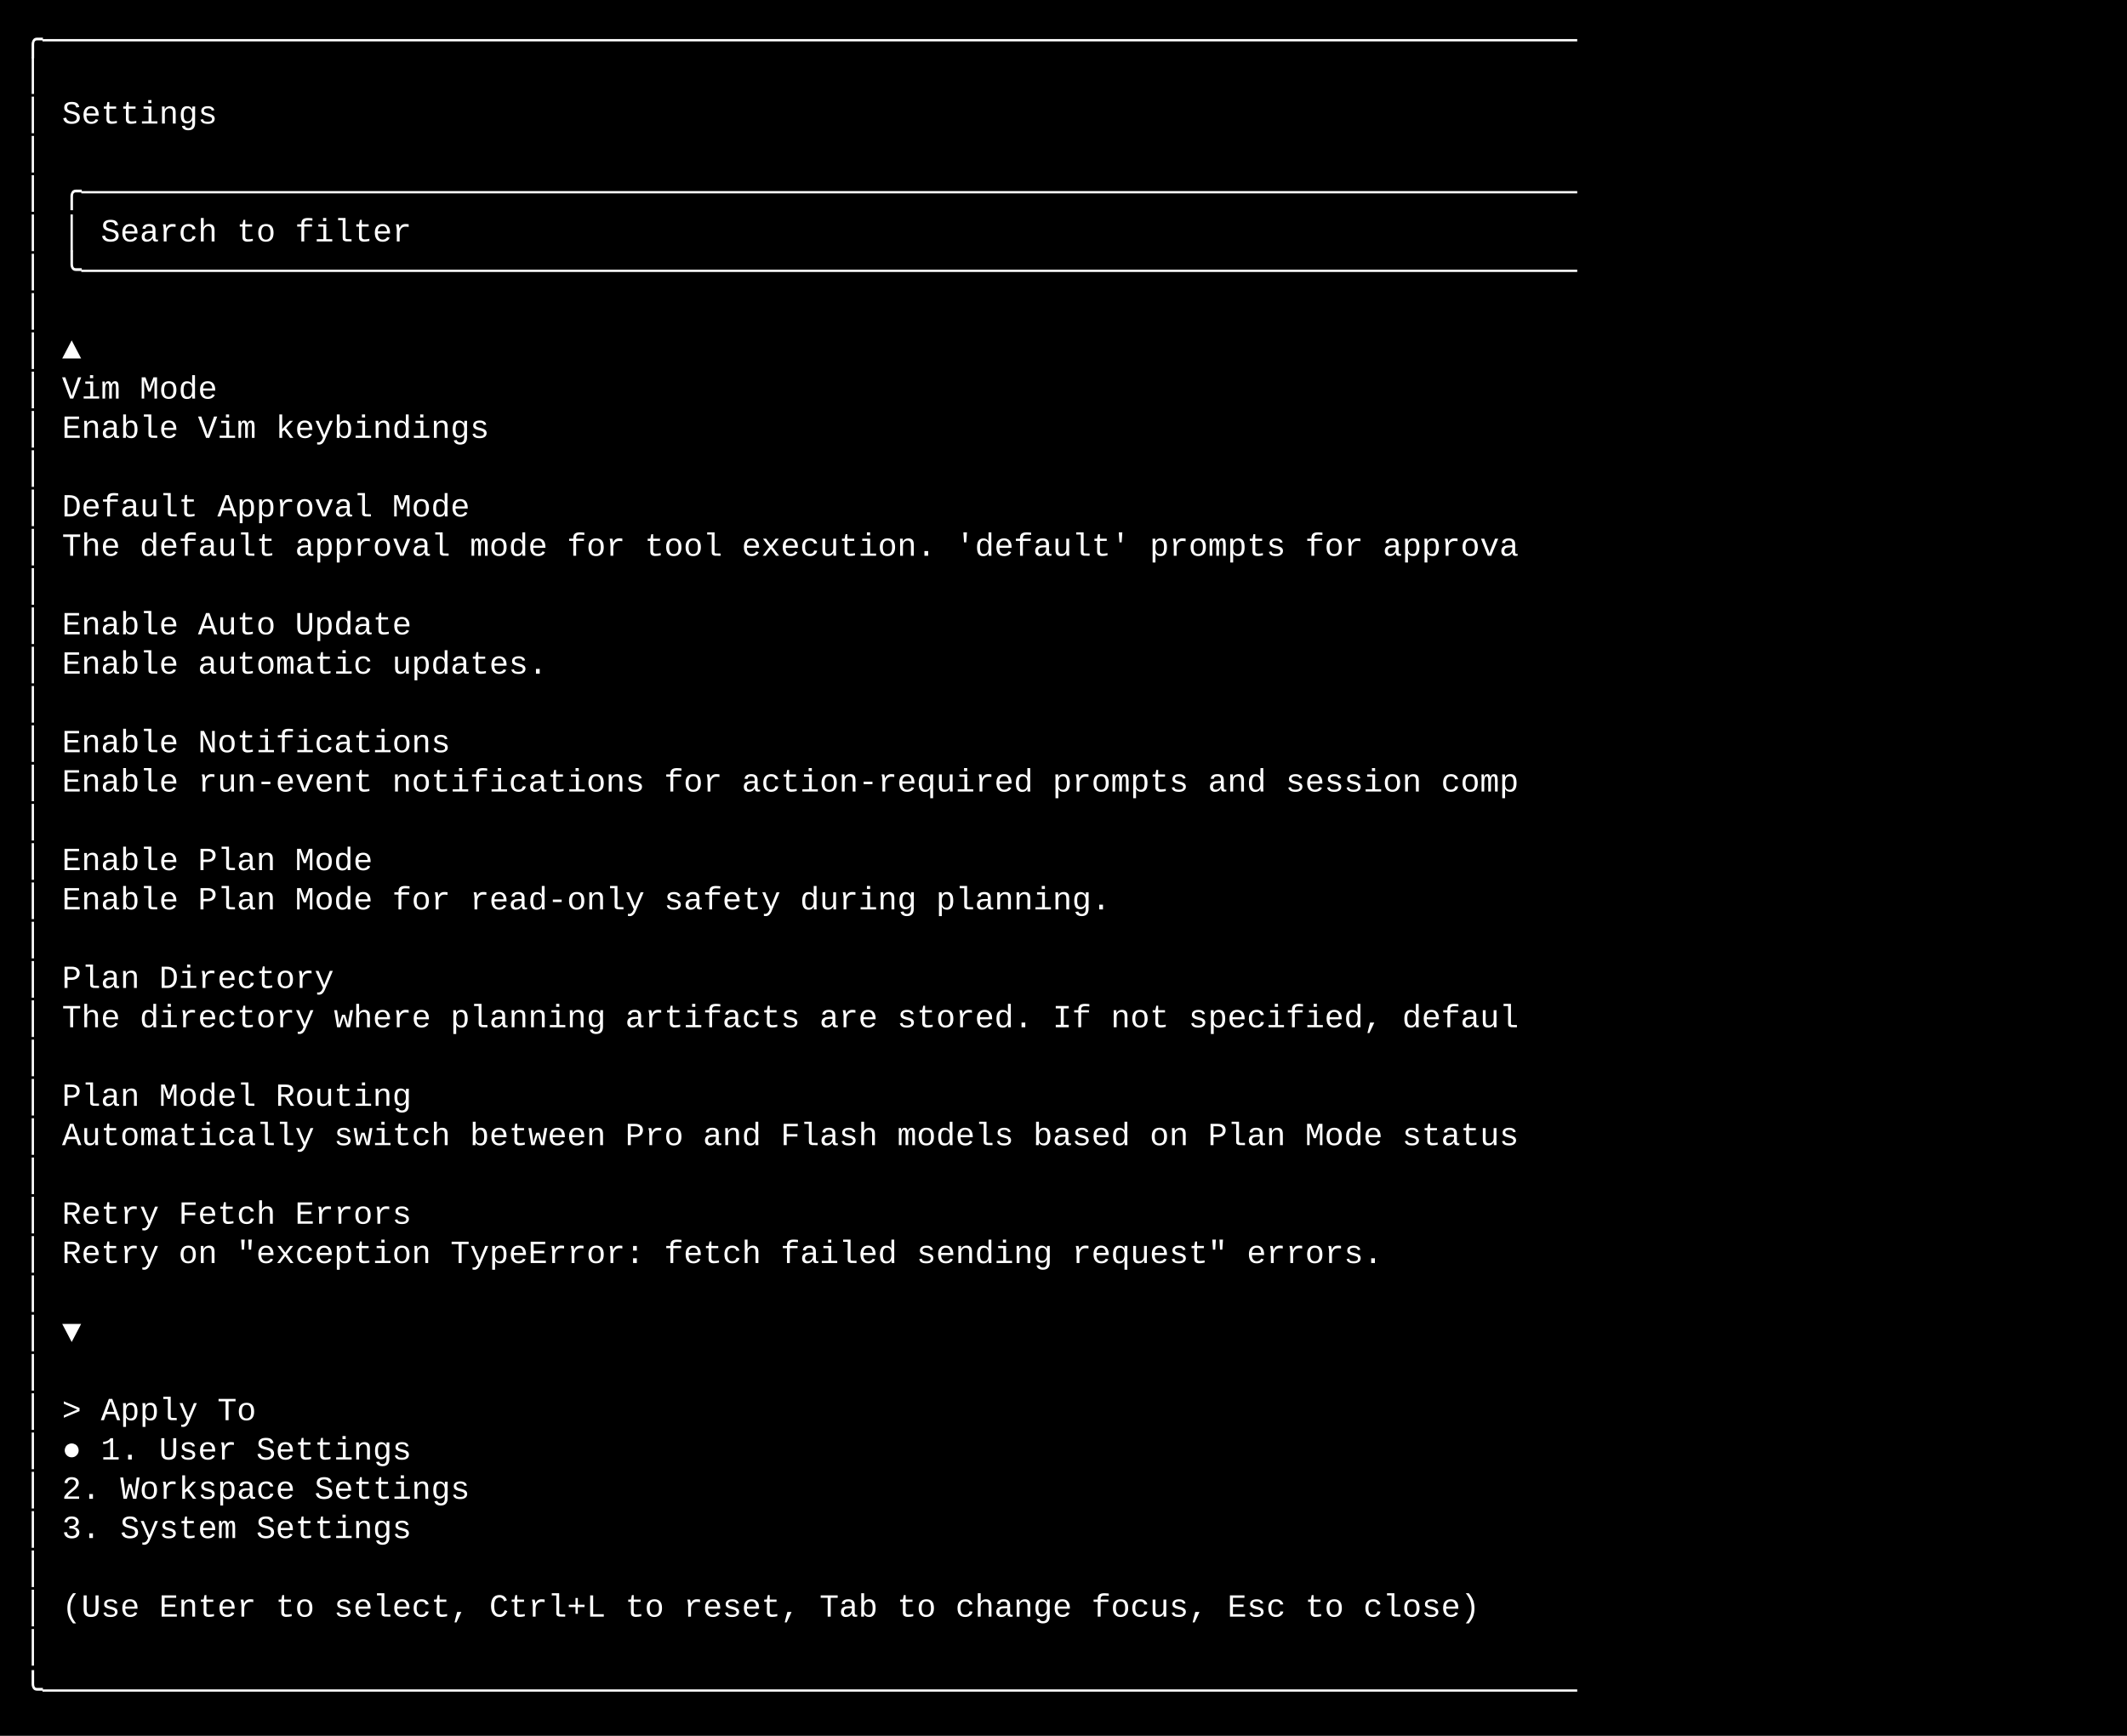
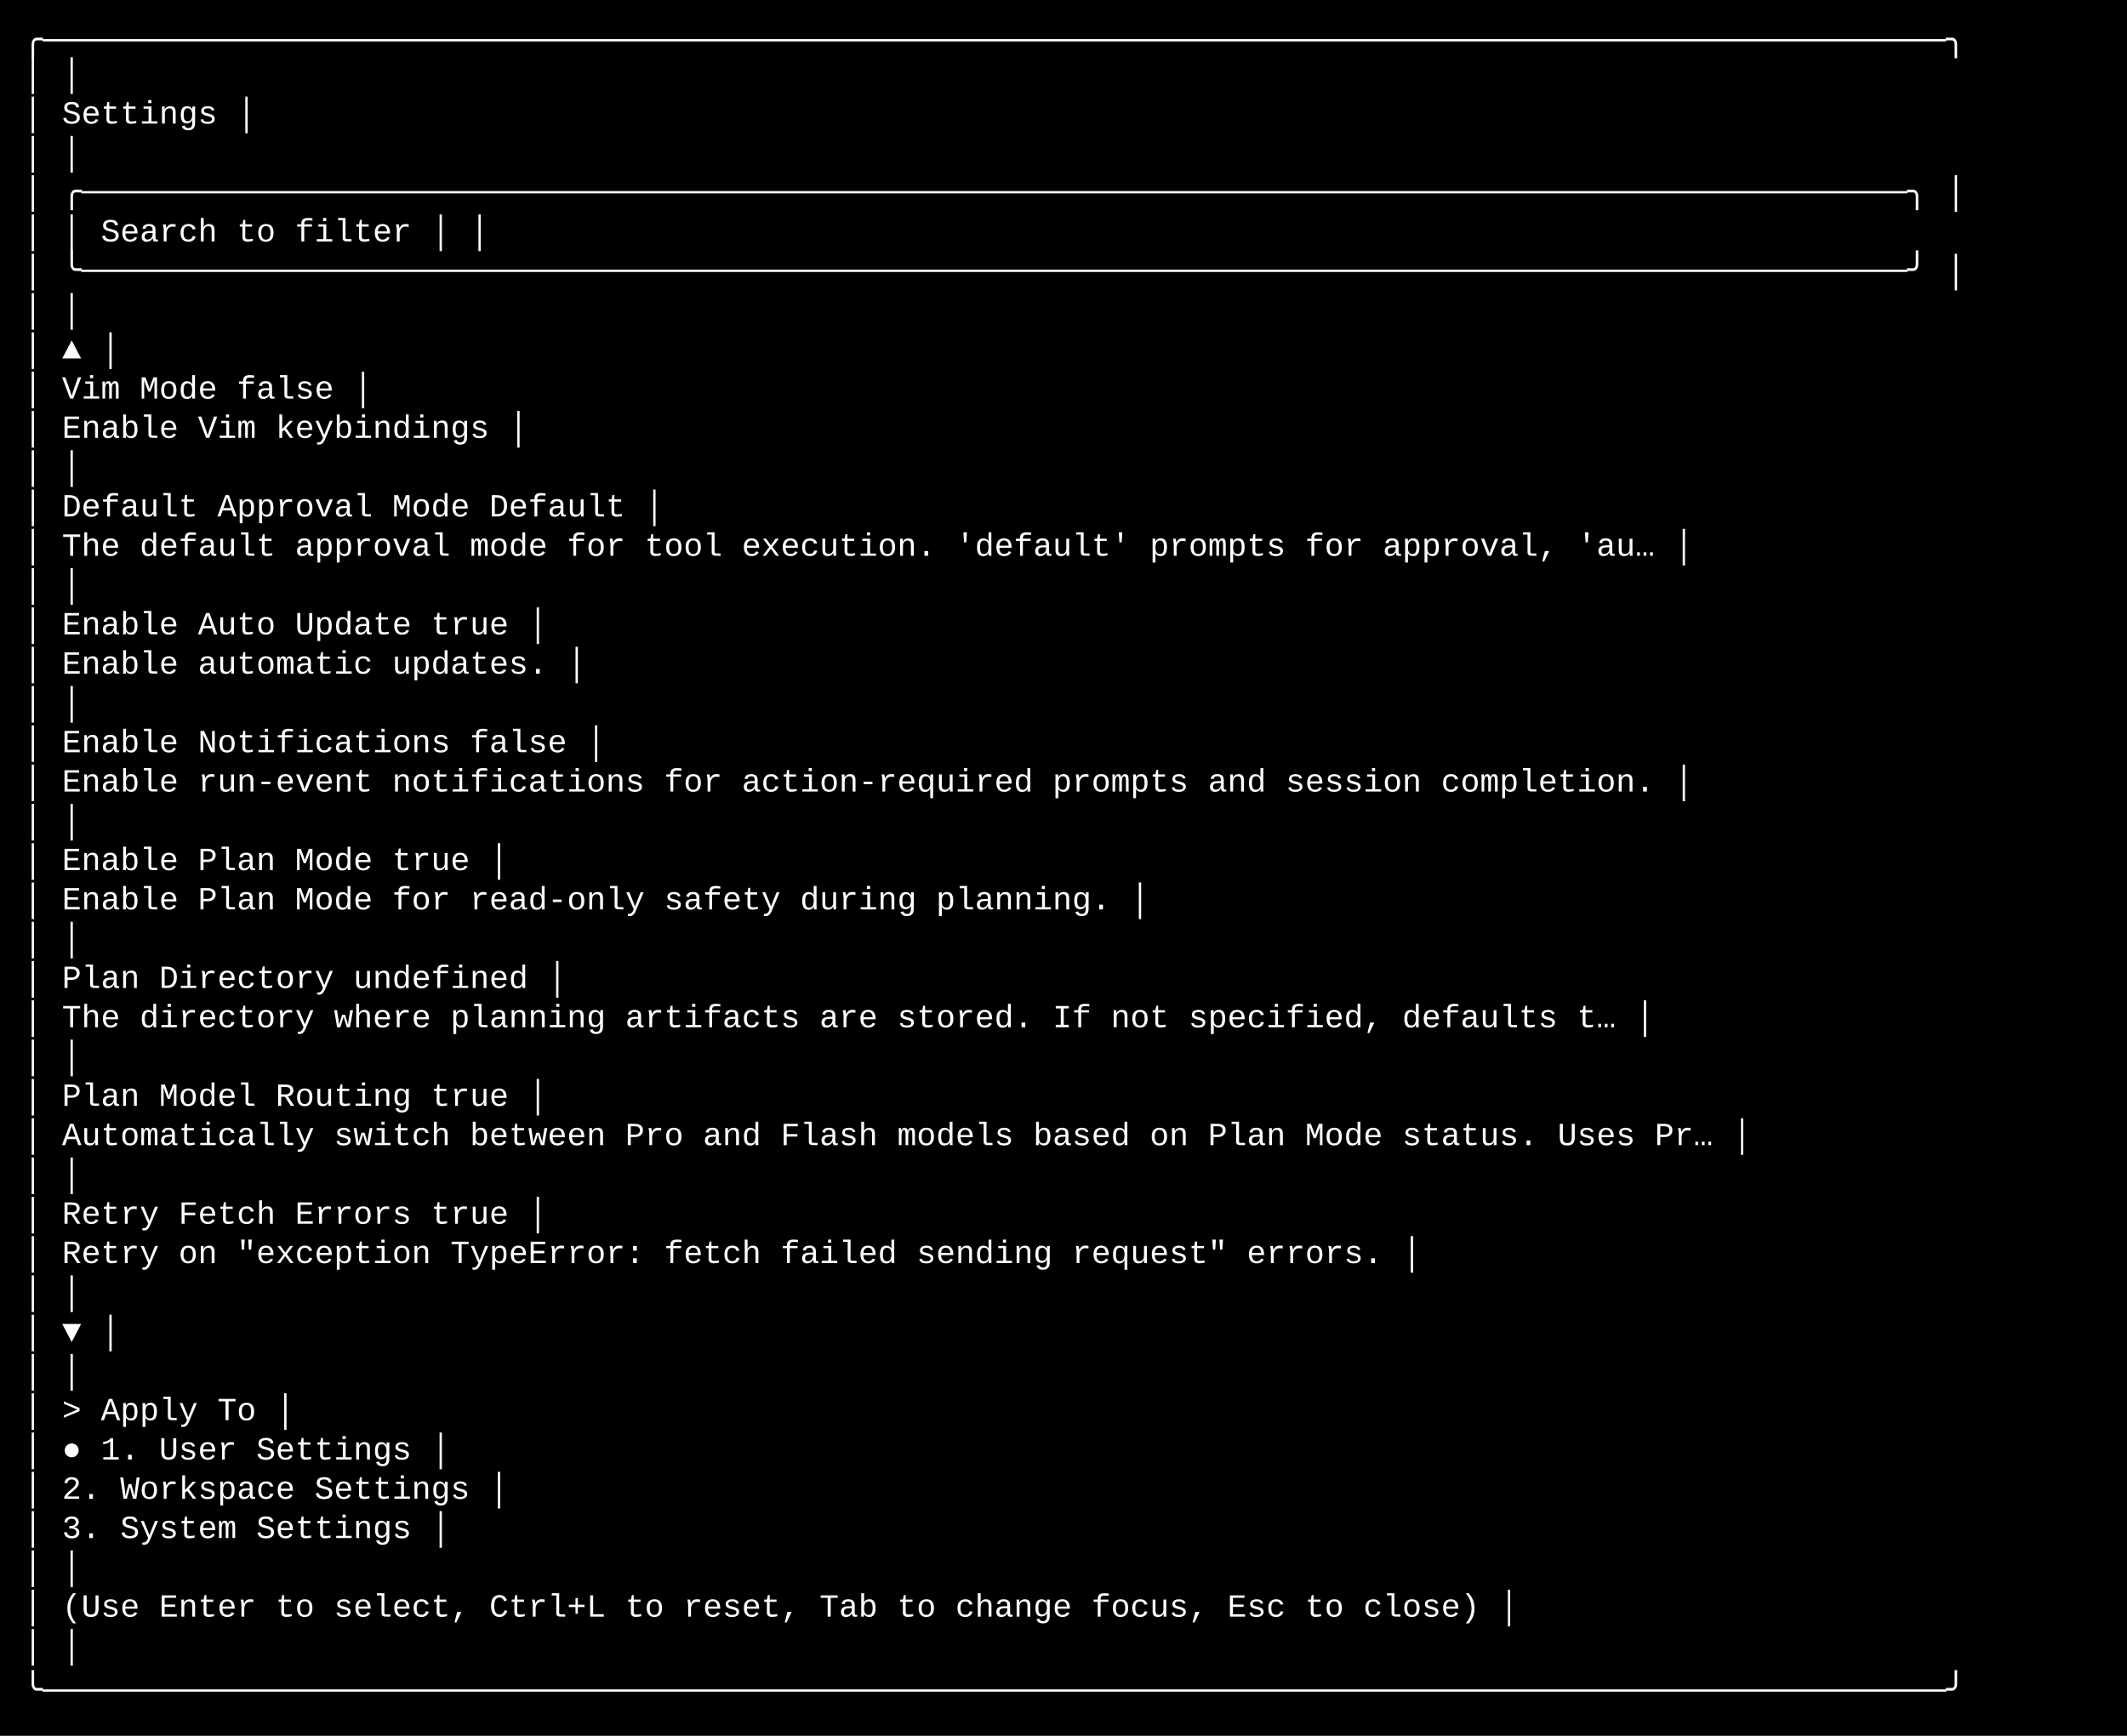
<svg xmlns="http://www.w3.org/2000/svg" width="920" height="751" viewBox="0 0 920 751">
  <style>
    text { font-family: Consolas, "Courier New", monospace; font-size: 14px; dominant-baseline: text-before-edge; white-space: pre; }
  </style>
  <rect width="920" height="751" fill="#000000" />
  <g transform="translate(10, 10)">
-     <text x="0" y="2" fill="#ffffff" textLength="900" lengthAdjust="spacingAndGlyphs">╭───────────────────────────────────────────────────────────────────────────────                    </text>
-     <text x="0" y="19" fill="#ffffff" textLength="900" lengthAdjust="spacingAndGlyphs">│                                                                                                   </text>
-     <text x="0" y="36" fill="#ffffff" textLength="900" lengthAdjust="spacingAndGlyphs">│    Settings                                                                                       </text>
-     <text x="0" y="53" fill="#ffffff" textLength="900" lengthAdjust="spacingAndGlyphs">│                                                                                                   </text>
-     <text x="0" y="70" fill="#ffffff" textLength="900" lengthAdjust="spacingAndGlyphs">│ ╭─────────────────────────────────────────────────────────────────────────────                    </text>
-     <text x="0" y="87" fill="#ffffff" textLength="900" lengthAdjust="spacingAndGlyphs">│ │ Search to filter                                                                                </text>
-     <text x="0" y="104" fill="#ffffff" textLength="900" lengthAdjust="spacingAndGlyphs">│ ╰─────────────────────────────────────────────────────────────────────────────                    </text>
-     <text x="0" y="121" fill="#ffffff" textLength="900" lengthAdjust="spacingAndGlyphs">│                                                                                                   </text>
-     <text x="0" y="138" fill="#ffffff" textLength="900" lengthAdjust="spacingAndGlyphs">│  ▲                                                                                                </text>
-     <text x="0" y="155" fill="#ffffff" textLength="900" lengthAdjust="spacingAndGlyphs">│    Vim Mode                                                                                       </text>
-     <text x="0" y="172" fill="#ffffff" textLength="900" lengthAdjust="spacingAndGlyphs">│    Enable Vim keybindings                                                                         </text>
-     <text x="0" y="189" fill="#ffffff" textLength="900" lengthAdjust="spacingAndGlyphs">│                                                                                                   </text>
-     <text x="0" y="206" fill="#ffffff" textLength="900" lengthAdjust="spacingAndGlyphs">│    Default Approval Mode                                                                          </text>
-     <text x="0" y="223" fill="#ffffff" textLength="900" lengthAdjust="spacingAndGlyphs">│    The default approval mode for tool execution. 'default' prompts for approva                    </text>
-     <text x="0" y="240" fill="#ffffff" textLength="900" lengthAdjust="spacingAndGlyphs">│                                                                                                   </text>
-     <text x="0" y="257" fill="#ffffff" textLength="900" lengthAdjust="spacingAndGlyphs">│    Enable Auto Update                                                                             </text>
-     <text x="0" y="274" fill="#ffffff" textLength="900" lengthAdjust="spacingAndGlyphs">│    Enable automatic updates.                                                                      </text>
-     <text x="0" y="291" fill="#ffffff" textLength="900" lengthAdjust="spacingAndGlyphs">│                                                                                                   </text>
-     <text x="0" y="308" fill="#ffffff" textLength="900" lengthAdjust="spacingAndGlyphs">│    Enable Notifications                                                                           </text>
-     <text x="0" y="325" fill="#ffffff" textLength="900" lengthAdjust="spacingAndGlyphs">│    Enable run-event notifications for action-required prompts and session comp                    </text>
-     <text x="0" y="342" fill="#ffffff" textLength="900" lengthAdjust="spacingAndGlyphs">│                                                                                                   </text>
-     <text x="0" y="359" fill="#ffffff" textLength="900" lengthAdjust="spacingAndGlyphs">│    Enable Plan Mode                                                                               </text>
-     <text x="0" y="376" fill="#ffffff" textLength="900" lengthAdjust="spacingAndGlyphs">│    Enable Plan Mode for read-only safety during planning.                                         </text>
-     <text x="0" y="393" fill="#ffffff" textLength="900" lengthAdjust="spacingAndGlyphs">│                                                                                                   </text>
-     <text x="0" y="410" fill="#ffffff" textLength="900" lengthAdjust="spacingAndGlyphs">│    Plan Directory                                                                                 </text>
-     <text x="0" y="427" fill="#ffffff" textLength="900" lengthAdjust="spacingAndGlyphs">│    The directory where planning artifacts are stored. If not specified, defaul                    </text>
-     <text x="0" y="444" fill="#ffffff" textLength="900" lengthAdjust="spacingAndGlyphs">│                                                                                                   </text>
-     <text x="0" y="461" fill="#ffffff" textLength="900" lengthAdjust="spacingAndGlyphs">│    Plan Model Routing                                                                             </text>
-     <text x="0" y="478" fill="#ffffff" textLength="900" lengthAdjust="spacingAndGlyphs">│    Automatically switch between Pro and Flash models based on Plan Mode status                    </text>
-     <text x="0" y="495" fill="#ffffff" textLength="900" lengthAdjust="spacingAndGlyphs">│                                                                                                   </text>
-     <text x="0" y="512" fill="#ffffff" textLength="900" lengthAdjust="spacingAndGlyphs">│    Retry Fetch Errors                                                                             </text>
-     <text x="0" y="529" fill="#ffffff" textLength="900" lengthAdjust="spacingAndGlyphs">│    Retry on "exception TypeError: fetch failed sending request" errors.                           </text>
-     <text x="0" y="546" fill="#ffffff" textLength="900" lengthAdjust="spacingAndGlyphs">│                                                                                                   </text>
-     <text x="0" y="563" fill="#ffffff" textLength="900" lengthAdjust="spacingAndGlyphs">│  ▼                                                                                                </text>
-     <text x="0" y="580" fill="#ffffff" textLength="900" lengthAdjust="spacingAndGlyphs">│                                                                                                   </text>
-     <text x="0" y="597" fill="#ffffff" textLength="900" lengthAdjust="spacingAndGlyphs">│  &gt; Apply To                                                                                       </text>
-     <text x="0" y="614" fill="#ffffff" textLength="900" lengthAdjust="spacingAndGlyphs">│  ● 1. User Settings                                                                               </text>
-     <text x="0" y="631" fill="#ffffff" textLength="900" lengthAdjust="spacingAndGlyphs">│    2. Workspace Settings                                                                          </text>
-     <text x="0" y="648" fill="#ffffff" textLength="900" lengthAdjust="spacingAndGlyphs">│    3. System Settings                                                                             </text>
-     <text x="0" y="665" fill="#ffffff" textLength="900" lengthAdjust="spacingAndGlyphs">│                                                                                                   </text>
-     <text x="0" y="682" fill="#ffffff" textLength="900" lengthAdjust="spacingAndGlyphs">│  (Use Enter to select, Ctrl+L to reset, Tab to change focus, Esc to close)                        </text>
-     <text x="0" y="699" fill="#ffffff" textLength="900" lengthAdjust="spacingAndGlyphs">│                                                                                                   </text>
-     <text x="0" y="716" fill="#ffffff" textLength="900" lengthAdjust="spacingAndGlyphs">╰───────────────────────────────────────────────────────────────────────────────                    </text>
+     <text x="0" y="2" fill="#ffffff" textLength="900" lengthAdjust="spacingAndGlyphs">╭──────────────────────────────────────────────────────────────────────────────────────────────────╮</text>
+     <text x="0" y="19" fill="#ffffff" textLength="900" lengthAdjust="spacingAndGlyphs">│                                                                                                  │</text>
+     <text x="0" y="36" fill="#ffffff" textLength="900" lengthAdjust="spacingAndGlyphs">│    Settings                                                                                      │</text>
+     <text x="0" y="53" fill="#ffffff" textLength="900" lengthAdjust="spacingAndGlyphs">│                                                                                                  │</text>
+     <text x="0" y="70" fill="#ffffff" textLength="900" lengthAdjust="spacingAndGlyphs">│ ╭──────────────────────────────────────────────────────────────────────────────────────────────╮ │</text>
+     <text x="0" y="87" fill="#ffffff" textLength="900" lengthAdjust="spacingAndGlyphs">│ │ Search to filter                                                                             │ │</text>
+     <text x="0" y="104" fill="#ffffff" textLength="900" lengthAdjust="spacingAndGlyphs">│ ╰──────────────────────────────────────────────────────────────────────────────────────────────╯ │</text>
+     <text x="0" y="121" fill="#ffffff" textLength="900" lengthAdjust="spacingAndGlyphs">│                                                                                                  │</text>
+     <text x="0" y="138" fill="#ffffff" textLength="900" lengthAdjust="spacingAndGlyphs">│  ▲                                                                                               │</text>
+     <text x="0" y="155" fill="#ffffff" textLength="900" lengthAdjust="spacingAndGlyphs">│    Vim Mode                                                                               false  │</text>
+     <text x="0" y="172" fill="#ffffff" textLength="900" lengthAdjust="spacingAndGlyphs">│    Enable Vim keybindings                                                                        │</text>
+     <text x="0" y="189" fill="#ffffff" textLength="900" lengthAdjust="spacingAndGlyphs">│                                                                                                  │</text>
+     <text x="0" y="206" fill="#ffffff" textLength="900" lengthAdjust="spacingAndGlyphs">│    Default Approval Mode                                                                Default  │</text>
+     <text x="0" y="223" fill="#ffffff" textLength="900" lengthAdjust="spacingAndGlyphs">│    The default approval mode for tool execution. 'default' prompts for approval, 'au…            │</text>
+     <text x="0" y="240" fill="#ffffff" textLength="900" lengthAdjust="spacingAndGlyphs">│                                                                                                  │</text>
+     <text x="0" y="257" fill="#ffffff" textLength="900" lengthAdjust="spacingAndGlyphs">│    Enable Auto Update                                                                      true  │</text>
+     <text x="0" y="274" fill="#ffffff" textLength="900" lengthAdjust="spacingAndGlyphs">│    Enable automatic updates.                                                                     │</text>
+     <text x="0" y="291" fill="#ffffff" textLength="900" lengthAdjust="spacingAndGlyphs">│                                                                                                  │</text>
+     <text x="0" y="308" fill="#ffffff" textLength="900" lengthAdjust="spacingAndGlyphs">│    Enable Notifications                                                                   false  │</text>
+     <text x="0" y="325" fill="#ffffff" textLength="900" lengthAdjust="spacingAndGlyphs">│    Enable run-event notifications for action-required prompts and session completion.            │</text>
+     <text x="0" y="342" fill="#ffffff" textLength="900" lengthAdjust="spacingAndGlyphs">│                                                                                                  │</text>
+     <text x="0" y="359" fill="#ffffff" textLength="900" lengthAdjust="spacingAndGlyphs">│    Enable Plan Mode                                                                        true  │</text>
+     <text x="0" y="376" fill="#ffffff" textLength="900" lengthAdjust="spacingAndGlyphs">│    Enable Plan Mode for read-only safety during planning.                                        │</text>
+     <text x="0" y="393" fill="#ffffff" textLength="900" lengthAdjust="spacingAndGlyphs">│                                                                                                  │</text>
+     <text x="0" y="410" fill="#ffffff" textLength="900" lengthAdjust="spacingAndGlyphs">│    Plan Directory                                                                     undefined  │</text>
+     <text x="0" y="427" fill="#ffffff" textLength="900" lengthAdjust="spacingAndGlyphs">│    The directory where planning artifacts are stored. If not specified, defaults t…              │</text>
+     <text x="0" y="444" fill="#ffffff" textLength="900" lengthAdjust="spacingAndGlyphs">│                                                                                                  │</text>
+     <text x="0" y="461" fill="#ffffff" textLength="900" lengthAdjust="spacingAndGlyphs">│    Plan Model Routing                                                                      true  │</text>
+     <text x="0" y="478" fill="#ffffff" textLength="900" lengthAdjust="spacingAndGlyphs">│    Automatically switch between Pro and Flash models based on Plan Mode status. Uses Pr…         │</text>
+     <text x="0" y="495" fill="#ffffff" textLength="900" lengthAdjust="spacingAndGlyphs">│                                                                                                  │</text>
+     <text x="0" y="512" fill="#ffffff" textLength="900" lengthAdjust="spacingAndGlyphs">│    Retry Fetch Errors                                                                      true  │</text>
+     <text x="0" y="529" fill="#ffffff" textLength="900" lengthAdjust="spacingAndGlyphs">│    Retry on "exception TypeError: fetch failed sending request" errors.                          │</text>
+     <text x="0" y="546" fill="#ffffff" textLength="900" lengthAdjust="spacingAndGlyphs">│                                                                                                  │</text>
+     <text x="0" y="563" fill="#ffffff" textLength="900" lengthAdjust="spacingAndGlyphs">│  ▼                                                                                               │</text>
+     <text x="0" y="580" fill="#ffffff" textLength="900" lengthAdjust="spacingAndGlyphs">│                                                                                                  │</text>
+     <text x="0" y="597" fill="#ffffff" textLength="900" lengthAdjust="spacingAndGlyphs">│  &gt; Apply To                                                                                      │</text>
+     <text x="0" y="614" fill="#ffffff" textLength="900" lengthAdjust="spacingAndGlyphs">│  ● 1. User Settings                                                                              │</text>
+     <text x="0" y="631" fill="#ffffff" textLength="900" lengthAdjust="spacingAndGlyphs">│    2. Workspace Settings                                                                         │</text>
+     <text x="0" y="648" fill="#ffffff" textLength="900" lengthAdjust="spacingAndGlyphs">│    3. System Settings                                                                            │</text>
+     <text x="0" y="665" fill="#ffffff" textLength="900" lengthAdjust="spacingAndGlyphs">│                                                                                                  │</text>
+     <text x="0" y="682" fill="#ffffff" textLength="900" lengthAdjust="spacingAndGlyphs">│  (Use Enter to select, Ctrl+L to reset, Tab to change focus, Esc to close)                       │</text>
+     <text x="0" y="699" fill="#ffffff" textLength="900" lengthAdjust="spacingAndGlyphs">│                                                                                                  │</text>
+     <text x="0" y="716" fill="#ffffff" textLength="900" lengthAdjust="spacingAndGlyphs">╰──────────────────────────────────────────────────────────────────────────────────────────────────╯</text>
  </g>
</svg>
